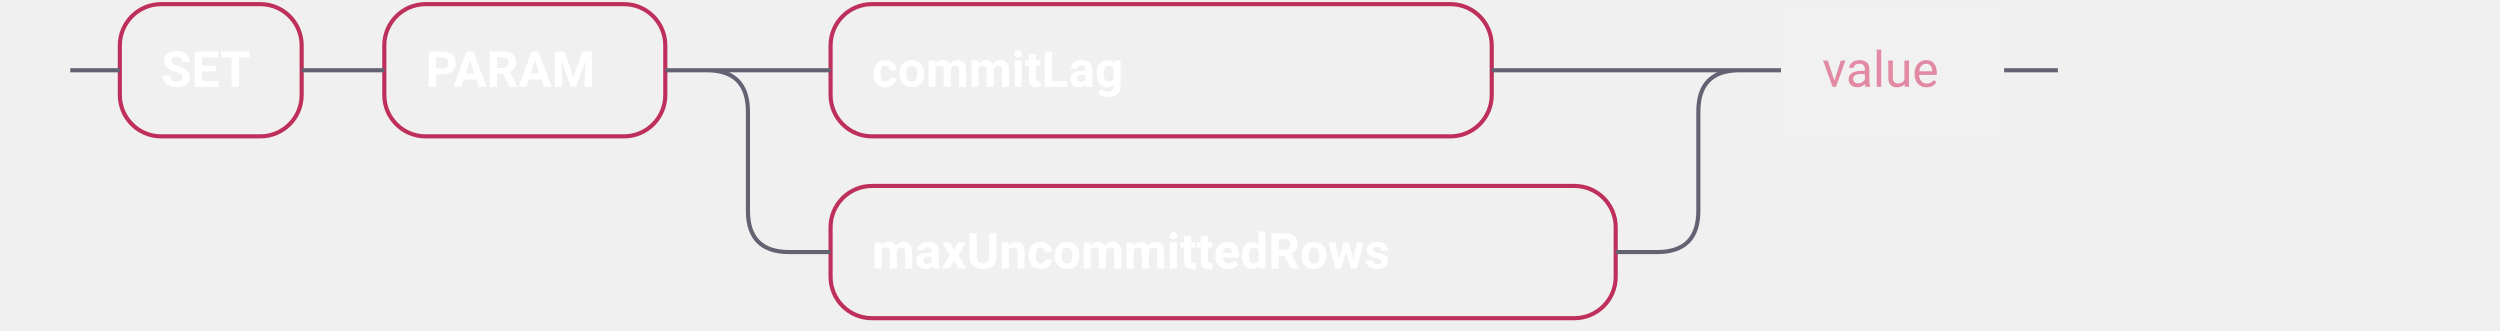
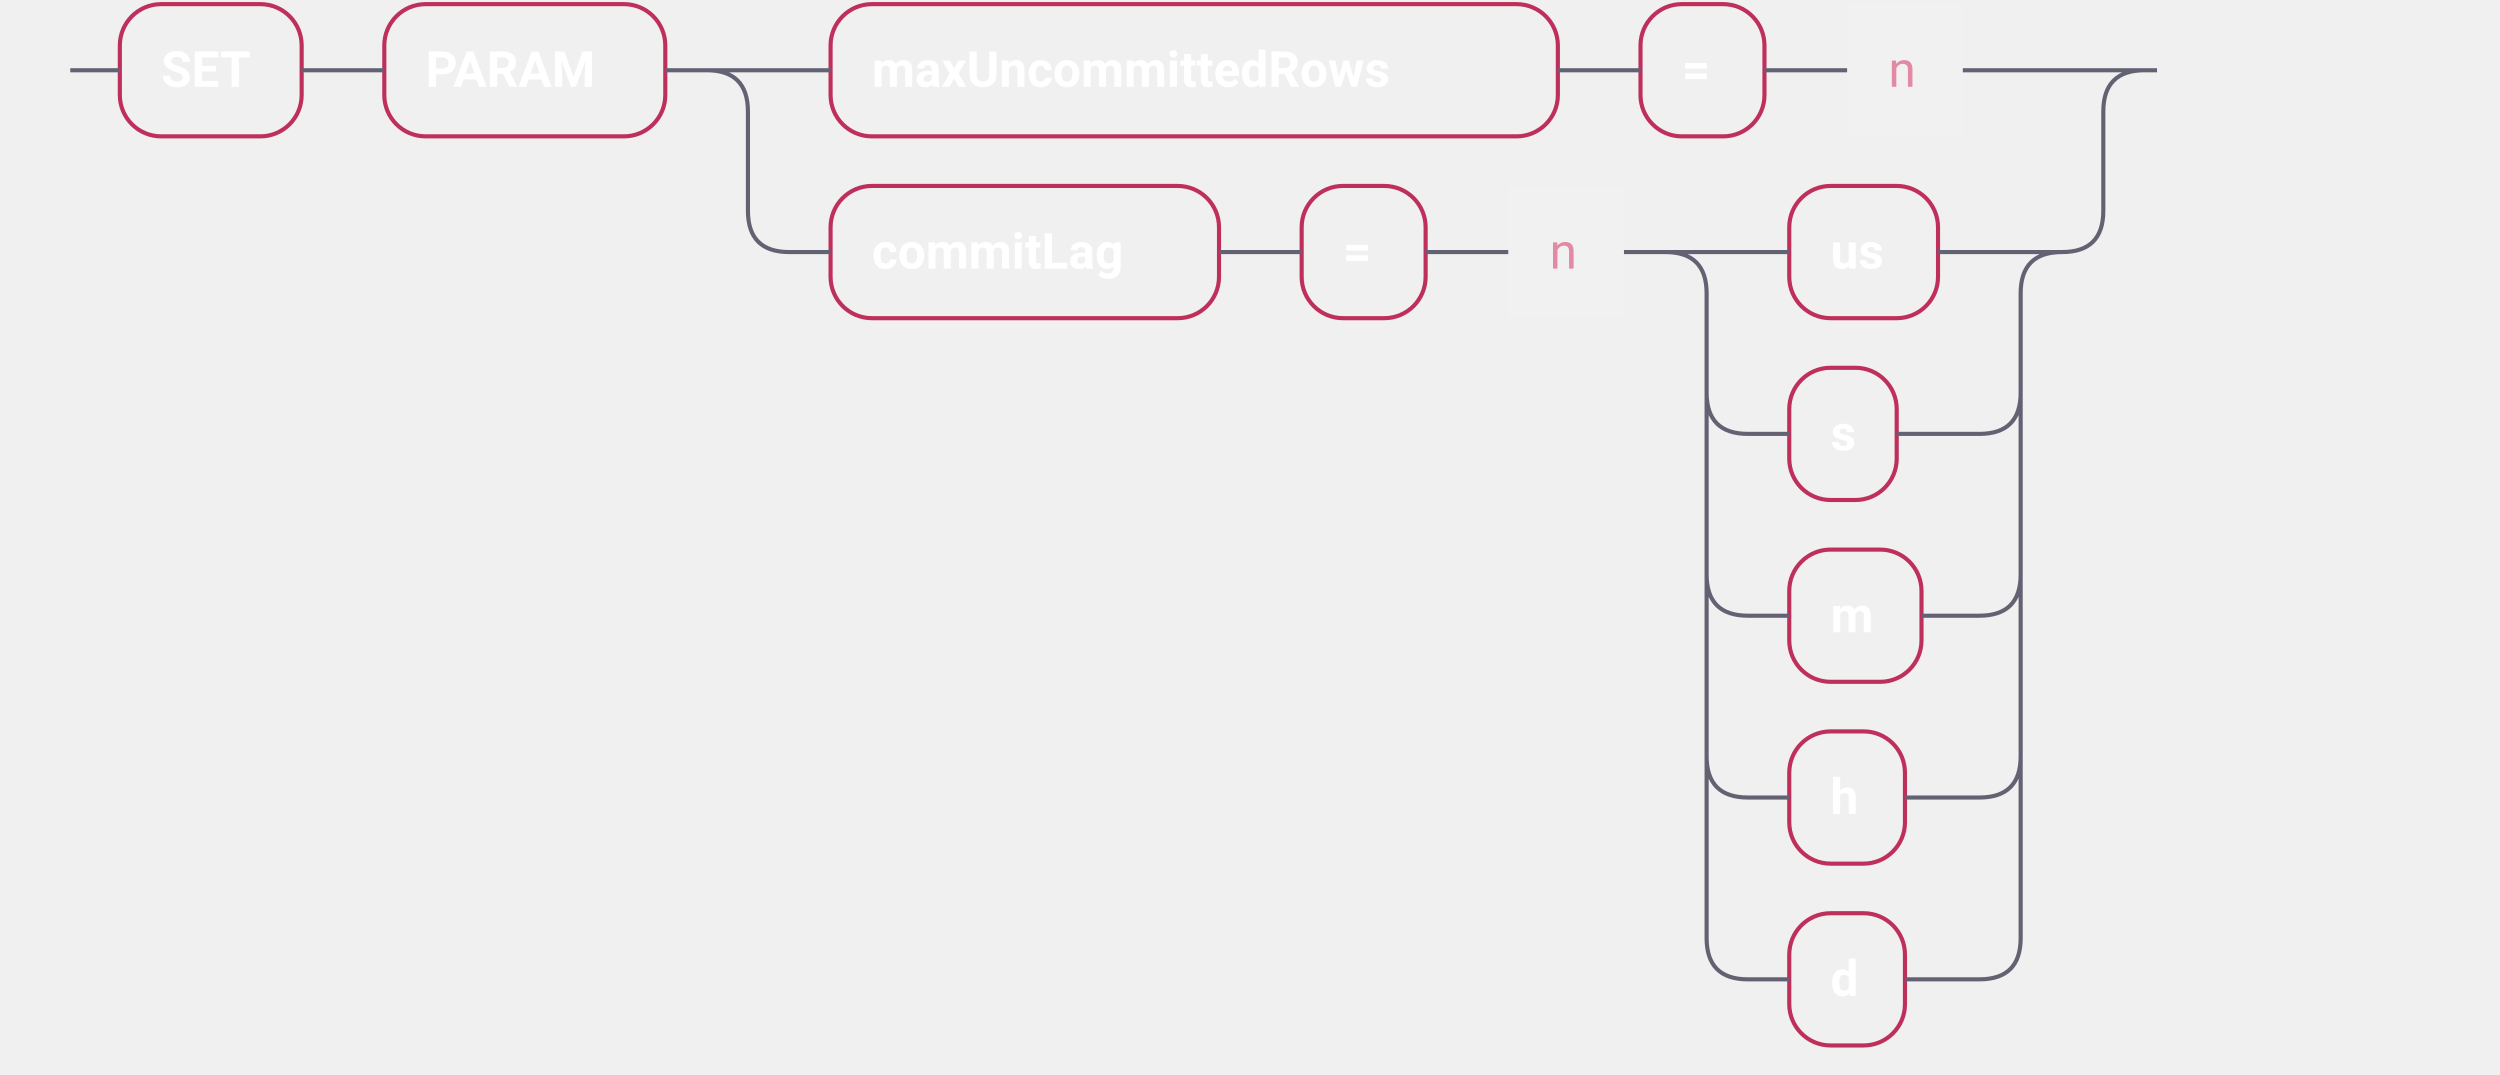
- <svg xmlns="http://www.w3.org/2000/svg" xmlns:xlink="http://www.w3.org/1999/xlink" width="605" height="80">
+ <svg xmlns="http://www.w3.org/2000/svg" xmlns:xlink="http://www.w3.org/1999/xlink" width="605" height="260">
  <defs>
    <style type="text/css">
            @namespace "http://www.w3.org/2000/svg";
                .line                 {fill: none; stroke: #636273;}
                .bold-line            {stroke: #636273; shape-rendering: crispEdges; stroke-width: 2; }
                .thin-line            {stroke: #636273; shape-rendering: crispEdges}
                .filled               {fill: #636273; stroke: none;}
                text.terminal         {font-family: -apple-system, BlinkMacSystemFont, "Segoe UI", Roboto, Ubuntu, Cantarell, Helvetica, sans-serif;
                font-size: 12px;
                fill: #ffffff;
                font-weight: bold;
                }
                text.nonterminal      {font-family: -apple-system, BlinkMacSystemFont, "Segoe UI", Roboto, Ubuntu, Cantarell, Helvetica, sans-serif;
                font-size: 12px;
                fill: #e289a4;
                font-weight: normal;
                }
                text.regexp           {font-family: -apple-system, BlinkMacSystemFont, "Segoe UI", Roboto, Ubuntu, Cantarell, Helvetica, sans-serif;
                font-size: 12px;
                fill: #00141F;
                font-weight: normal;
                }
                rect, circle, polygon {fill: none; stroke: none;}
                rect.terminal         {fill: none; stroke: #be2f5b;}
                rect.nonterminal      {fill: rgba(255,255,255,0.1); stroke: none;}
                rect.text             {fill: none; stroke: none;}
                polygon.regexp        {fill: #C7ECFF; stroke: #038cbc;}
        </style>
  </defs>
  <polygon points="9 17 1 13 1 21" />
  <polygon points="17 17 9 13 9 21" />
  <rect x="31" y="3" width="44" height="32" rx="10" />
  <rect x="29" y="1" width="44" height="32" class="terminal" rx="10" />
  <text class="terminal" x="39" y="21">SET</text>
  <rect x="95" y="3" width="68" height="32" rx="10" />
  <rect x="93" y="1" width="68" height="32" class="terminal" rx="10" />
  <text class="terminal" x="103" y="21">PARAM</text>
-   <rect x="203" y="3" width="160" height="32" rx="10" />
-   <rect x="201" y="1" width="160" height="32" class="terminal" rx="10" />
-   <text class="terminal" x="211" y="21">commitLag</text>
-   <rect x="203" y="47" width="190" height="32" rx="10" />
-   <rect x="201" y="45" width="190" height="32" class="terminal" rx="10" />
-   <text class="terminal" x="211" y="65">maxUncommittedRows</text>
-   <a xlink:href="#value" xlink:title="value">
-     <rect x="433" y="3" width="54" height="32" />
-     <rect x="431" y="1" width="54" height="32" class="nonterminal" />
-     <text class="nonterminal" x="441" y="21">value</text>
+   <rect x="203" y="3" width="176" height="32" rx="10" />
+   <rect x="201" y="1" width="176" height="32" class="terminal" rx="10" />
+   <text class="terminal" x="211" y="21">maxUncommittedRows</text>
+   <rect x="399" y="3" width="30" height="32" rx="10" />
+   <rect x="397" y="1" width="30" height="32" class="terminal" rx="10" />
+   <text class="terminal" x="407" y="21">=</text>
+   <a xlink:href="#n" xlink:title="n">
+     <rect x="449" y="3" width="28" height="32" />
+     <rect x="447" y="1" width="28" height="32" class="nonterminal" />
+     <text class="nonterminal" x="457" y="21">n</text>
  </a>
-   <path class="line" d="m17 17 h2 m0 0 h10 m44 0 h10 m0 0 h10 m68 0 h10 m20 0 h10 m160 0 h10 m0 0 h30 m-230 0 h20 m210 0 h20 m-250 0 q10 0 10 10 m230 0 q0 -10 10 -10 m-240 10 v24 m230 0 v-24 m-230 24 q0 10 10 10 m210 0 q10 0 10 -10 m-220 10 h10 m190 0 h10 m20 -44 h10 m54 0 h10 m3 0 h-3" />
-   <polygon points="505 17 513 13 513 21" />
-   <polygon points="505 17 497 13 497 21" />
+   <rect x="203" y="47" width="94" height="32" rx="10" />
+   <rect x="201" y="45" width="94" height="32" class="terminal" rx="10" />
+   <text class="terminal" x="211" y="65">commitLag</text>
+   <rect x="317" y="47" width="30" height="32" rx="10" />
+   <rect x="315" y="45" width="30" height="32" class="terminal" rx="10" />
+   <text class="terminal" x="325" y="65">=</text>
+   <a xlink:href="#n" xlink:title="n">
+     <rect x="367" y="47" width="28" height="32" />
+     <rect x="365" y="45" width="28" height="32" class="nonterminal" />
+     <text class="nonterminal" x="375" y="65">n</text>
+   </a>
+   <rect x="435" y="47" width="36" height="32" rx="10" />
+   <rect x="433" y="45" width="36" height="32" class="terminal" rx="10" />
+   <text class="terminal" x="443" y="65">us</text>
+   <rect x="435" y="91" width="26" height="32" rx="10" />
+   <rect x="433" y="89" width="26" height="32" class="terminal" rx="10" />
+   <text class="terminal" x="443" y="109">s</text>
+   <rect x="435" y="135" width="32" height="32" rx="10" />
+   <rect x="433" y="133" width="32" height="32" class="terminal" rx="10" />
+   <text class="terminal" x="443" y="153">m</text>
+   <rect x="435" y="179" width="28" height="32" rx="10" />
+   <rect x="433" y="177" width="28" height="32" class="terminal" rx="10" />
+   <text class="terminal" x="443" y="197">h</text>
+   <rect x="435" y="223" width="28" height="32" rx="10" />
+   <rect x="433" y="221" width="28" height="32" class="terminal" rx="10" />
+   <text class="terminal" x="443" y="241">d</text>
+   <path class="line" d="m17 17 h2 m0 0 h10 m44 0 h10 m0 0 h10 m68 0 h10 m20 0 h10 m176 0 h10 m0 0 h10 m30 0 h10 m0 0 h10 m28 0 h10 m0 0 h14 m-328 0 h20 m308 0 h20 m-348 0 q10 0 10 10 m328 0 q0 -10 10 -10 m-338 10 v24 m328 0 v-24 m-328 24 q0 10 10 10 m308 0 q10 0 10 -10 m-318 10 h10 m94 0 h10 m0 0 h10 m30 0 h10 m0 0 h10 m28 0 h10 m20 0 h10 m36 0 h10 m-76 0 h20 m56 0 h20 m-96 0 q10 0 10 10 m76 0 q0 -10 10 -10 m-86 10 v24 m76 0 v-24 m-76 24 q0 10 10 10 m56 0 q10 0 10 -10 m-66 10 h10 m26 0 h10 m0 0 h10 m-66 -10 v20 m76 0 v-20 m-76 20 v24 m76 0 v-24 m-76 24 q0 10 10 10 m56 0 q10 0 10 -10 m-66 10 h10 m32 0 h10 m0 0 h4 m-66 -10 v20 m76 0 v-20 m-76 20 v24 m76 0 v-24 m-76 24 q0 10 10 10 m56 0 q10 0 10 -10 m-66 10 h10 m28 0 h10 m0 0 h8 m-66 -10 v20 m76 0 v-20 m-76 20 v24 m76 0 v-24 m-76 24 q0 10 10 10 m56 0 q10 0 10 -10 m-66 10 h10 m28 0 h10 m0 0 h8 m43 -220 h-3" />
+   <polygon points="529 17 537 13 537 21" />
+   <polygon points="529 17 521 13 521 21" />
</svg>
